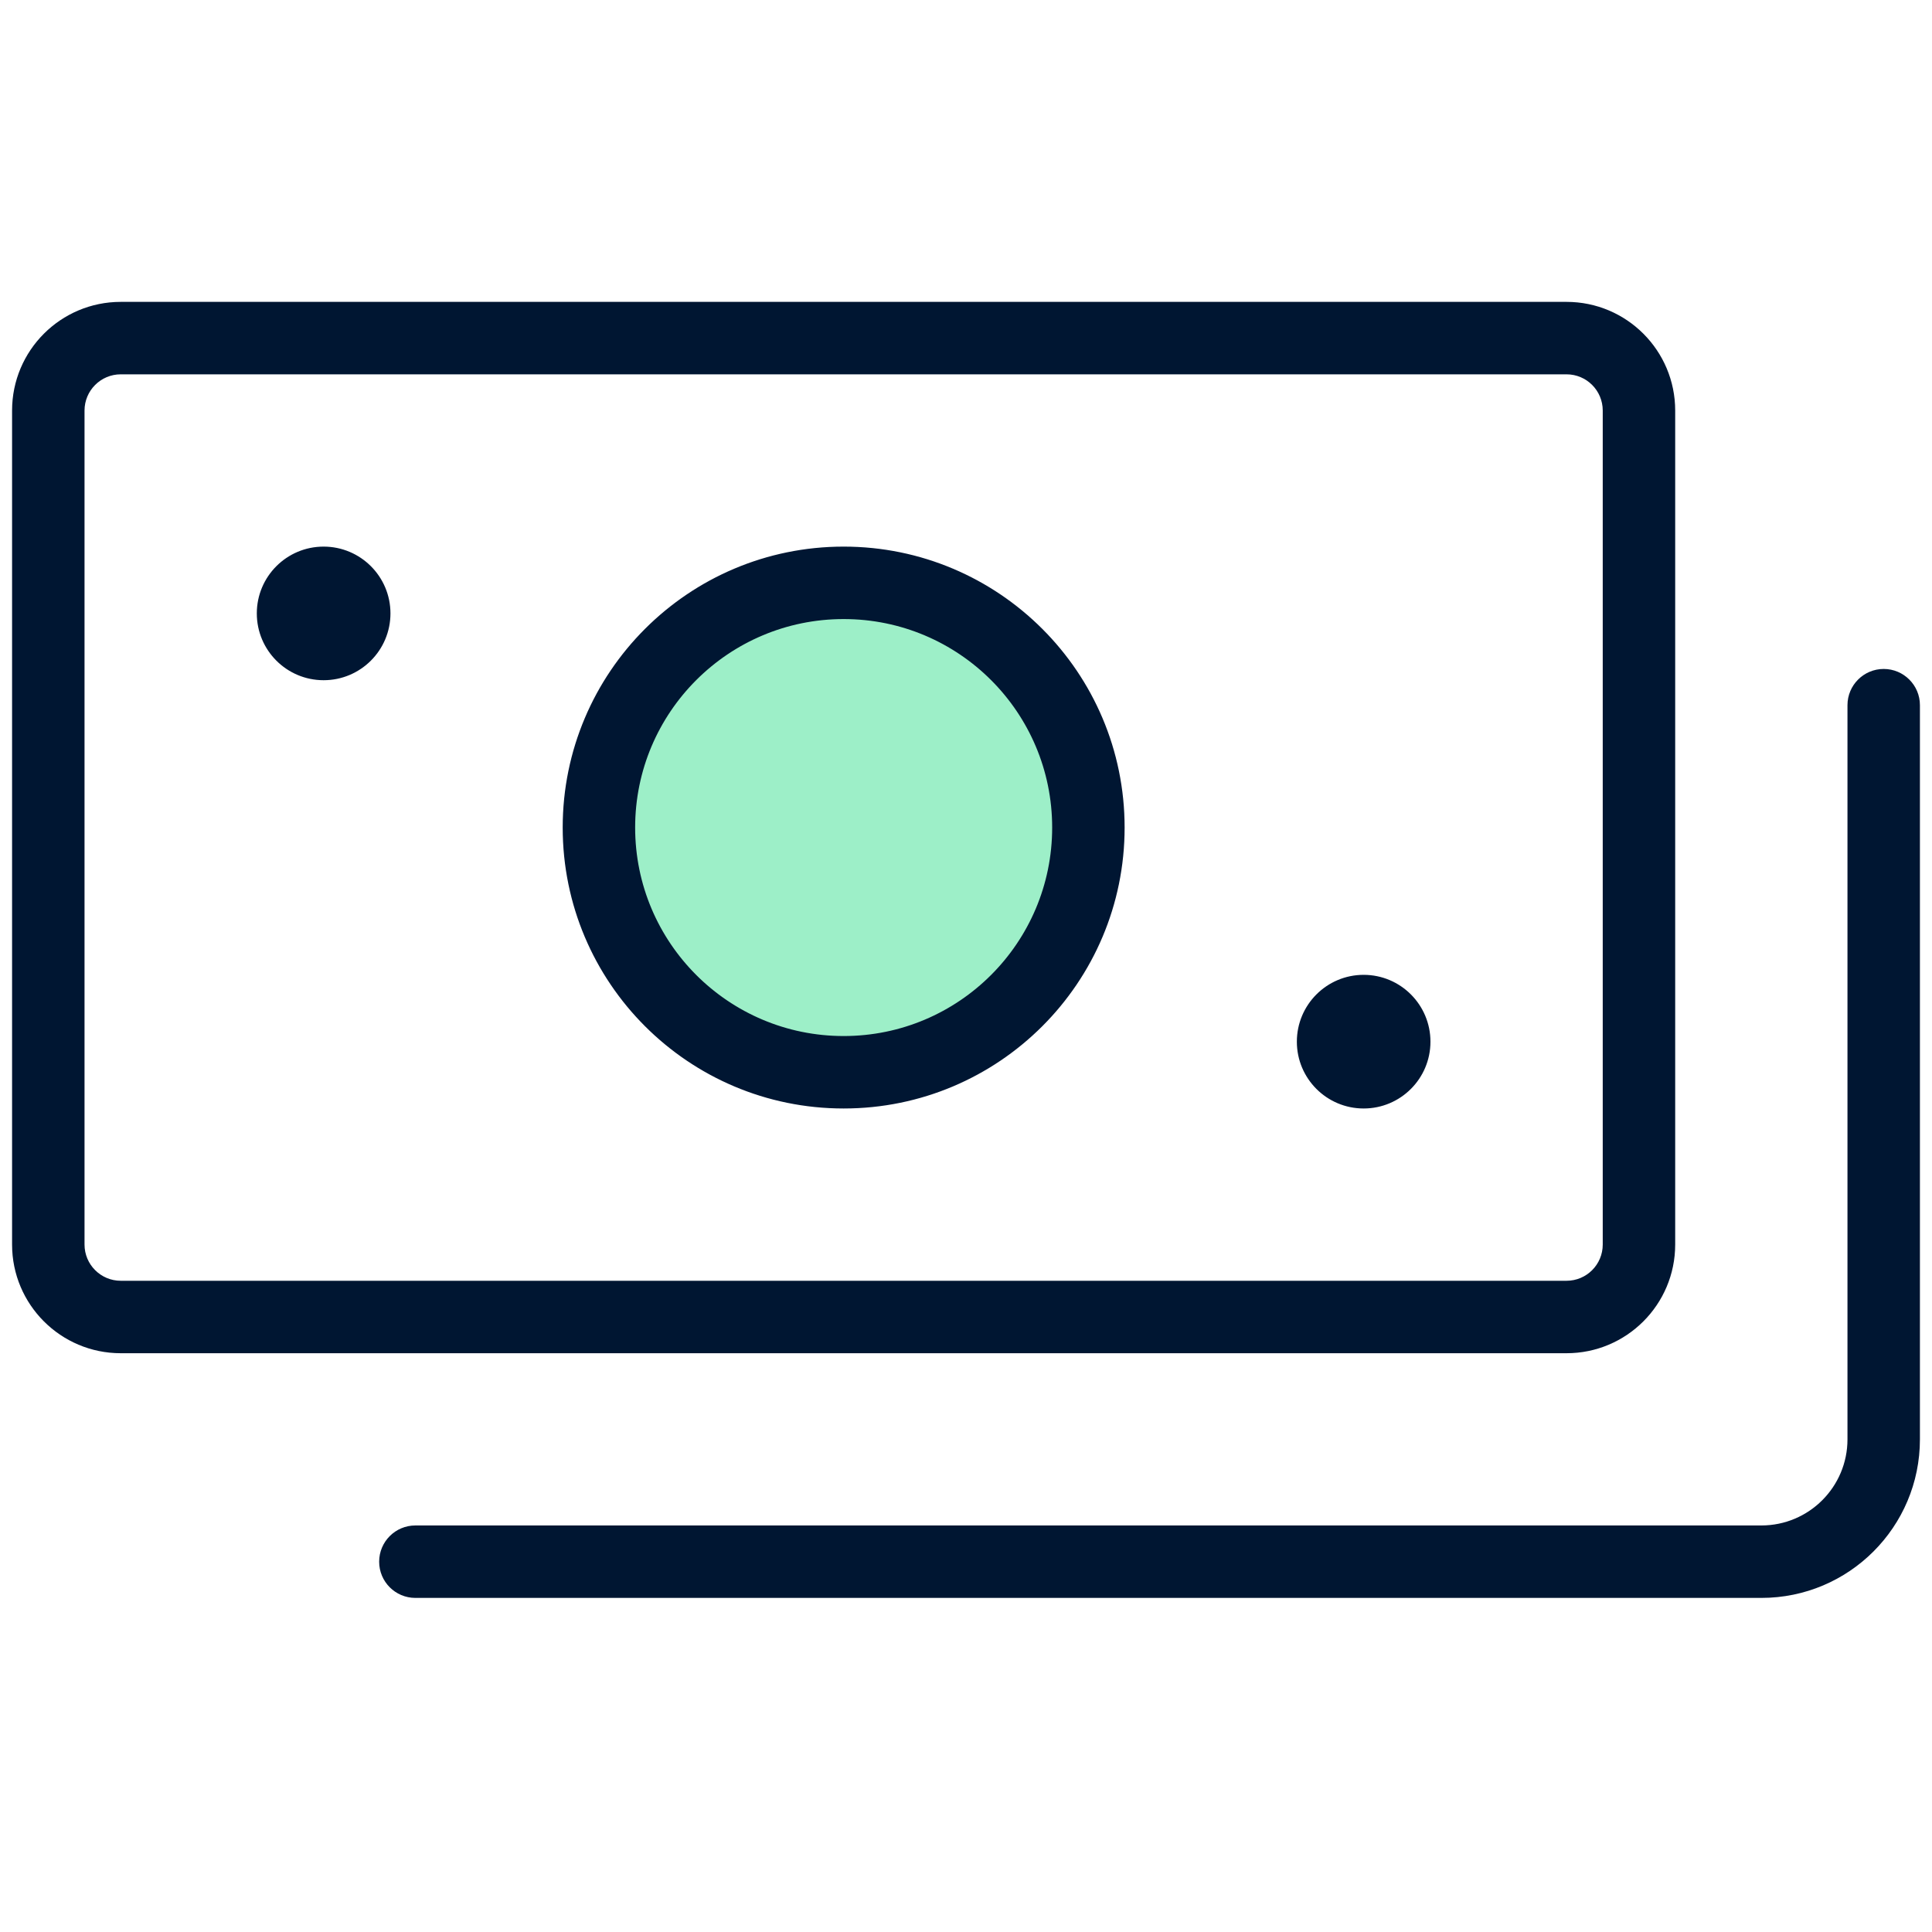
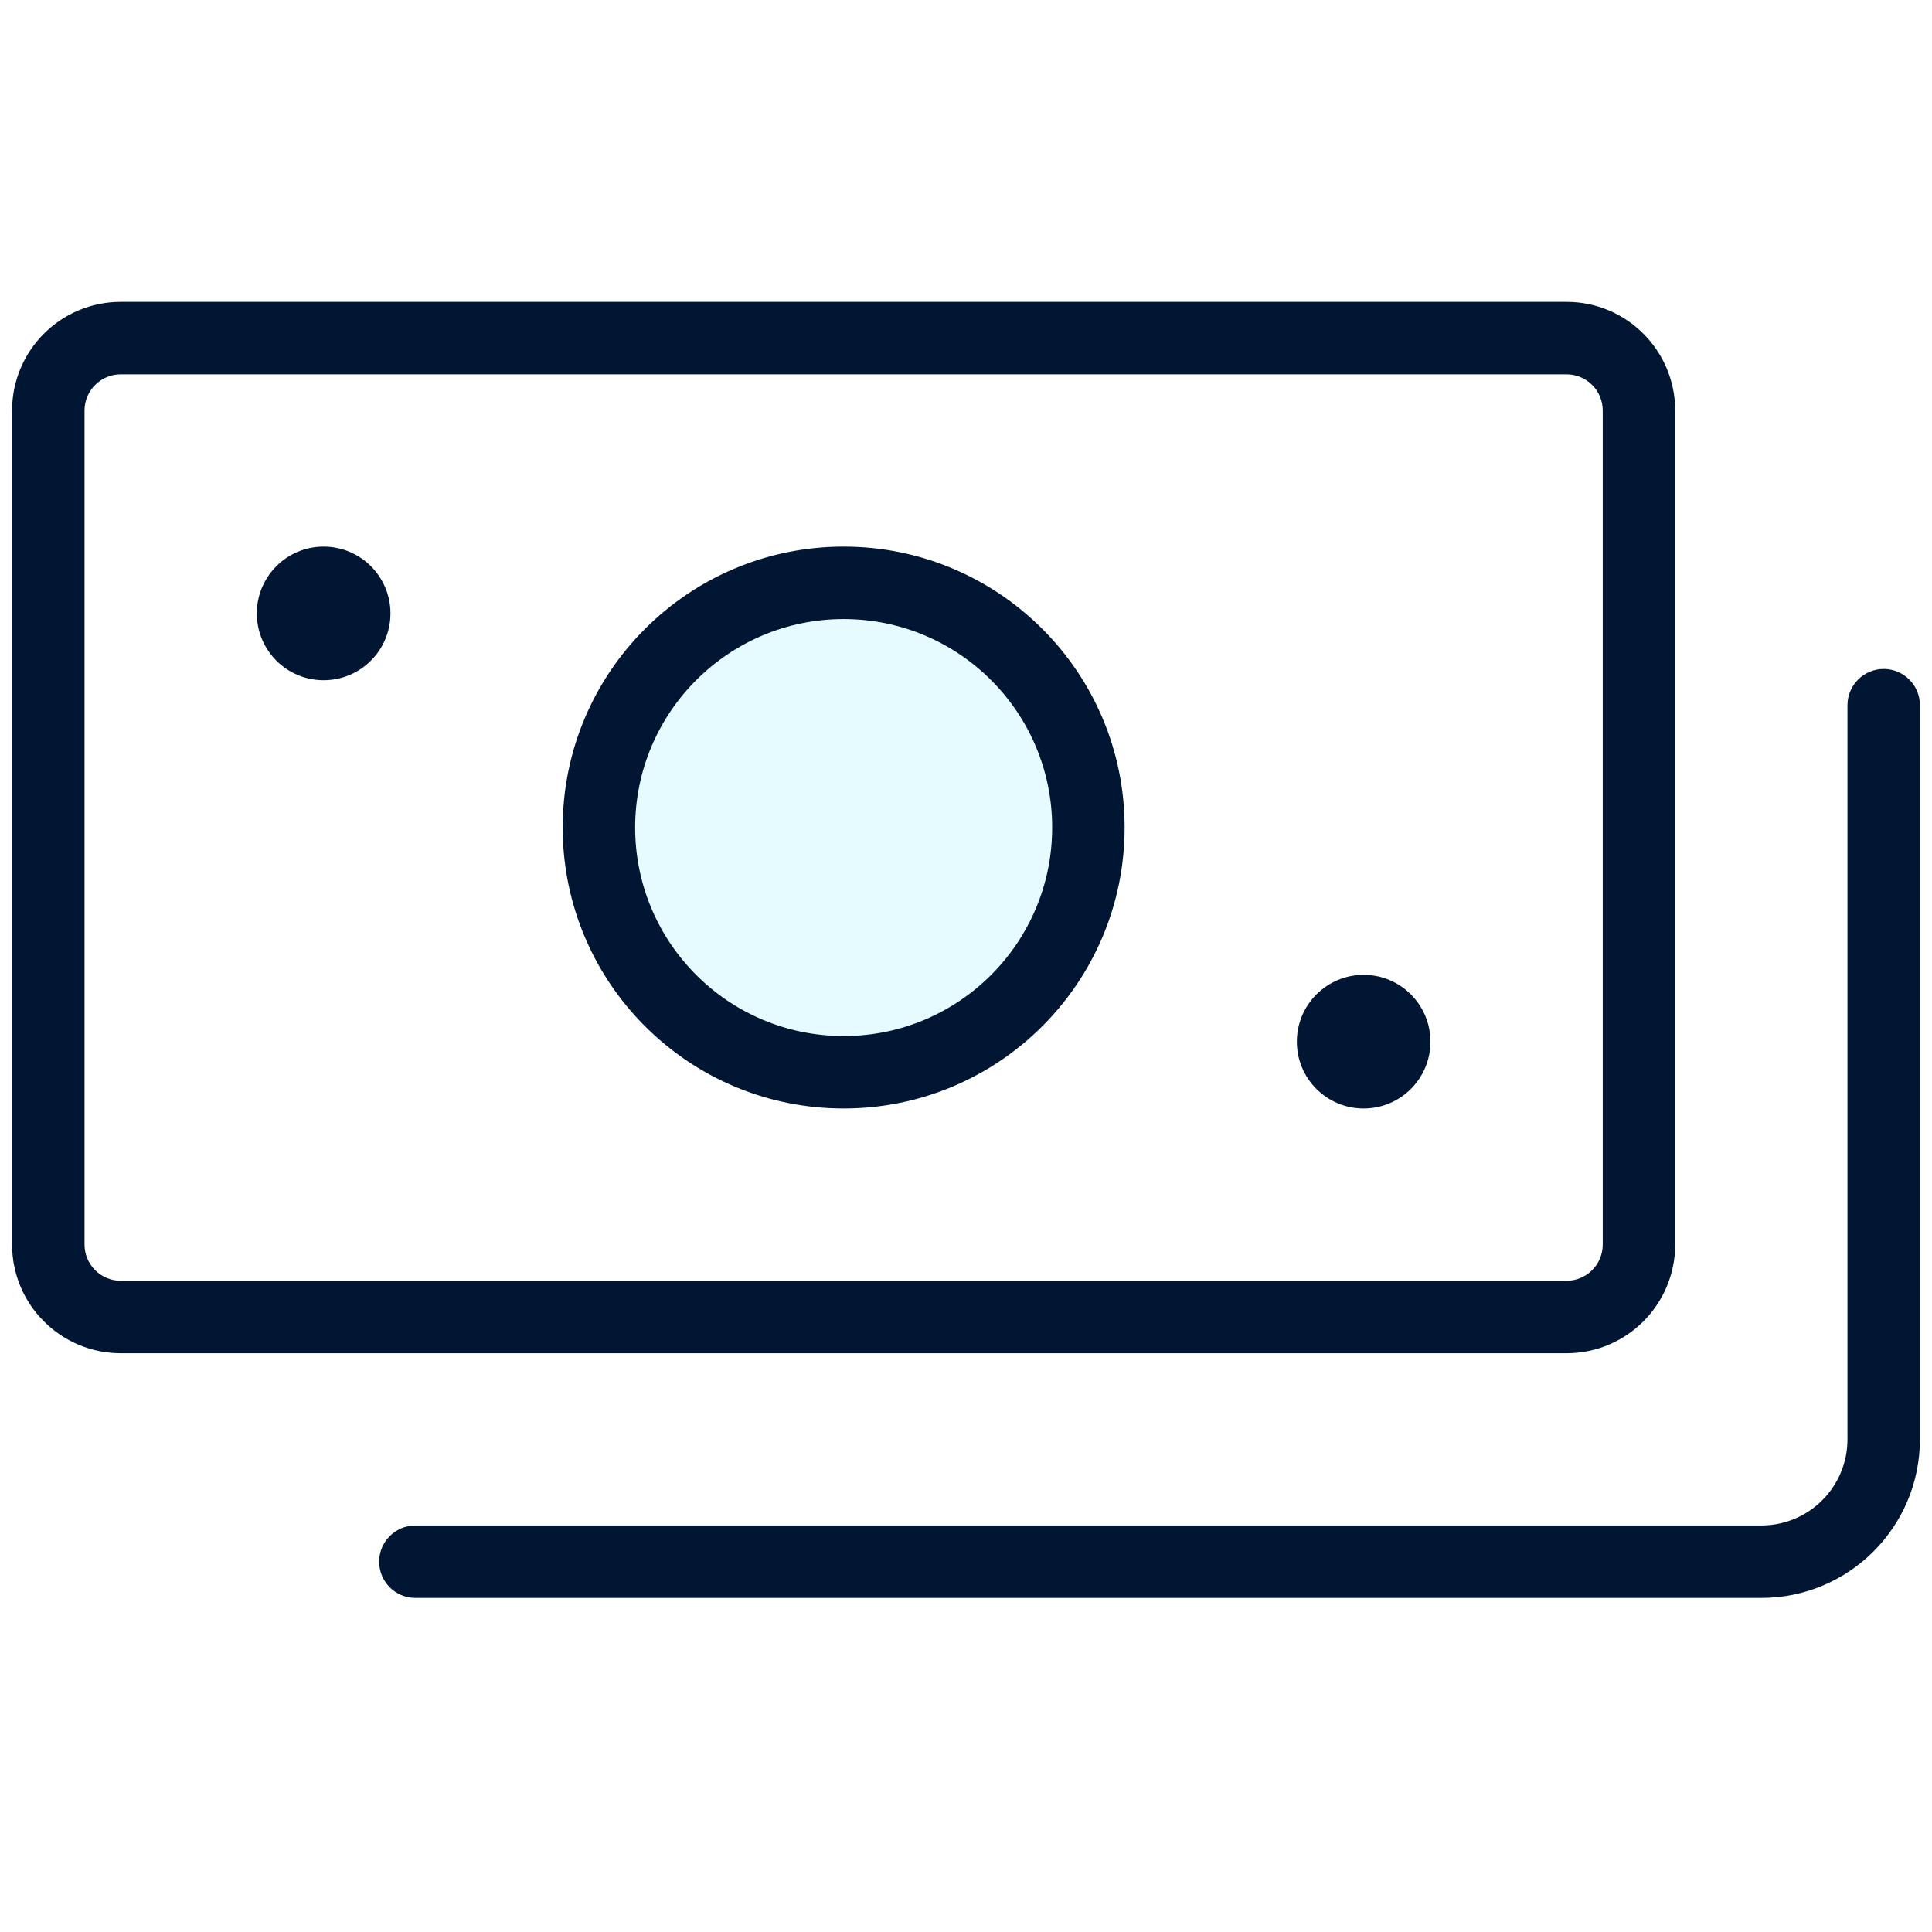
<svg xmlns="http://www.w3.org/2000/svg" width="40px" height="40px" viewBox="0 0 40 40" version="1.1">
  <g id="Artboard-Copy" stroke="none" stroke-width="1" fill="none" fill-rule="evenodd">
-     <path d="M17.467,22.2 C20.265,22.2 22.534,19.932 22.534,17.133 C22.534,14.335 20.265,12.067 17.467,12.067 C14.669,12.067 12.4,14.335 12.4,17.133 C12.4,19.932 14.669,22.2 17.467,22.2 Z" id="BG" fill="#9DEFC8" />
+     <path d="M17.467,22.2 C20.265,22.2 22.534,19.932 22.534,17.133 C22.534,14.335 20.265,12.067 17.467,12.067 C14.669,12.067 12.4,14.335 12.4,17.133 C12.4,19.932 14.669,22.2 17.467,22.2 Z" id="BG" fill="#e5fbff" />
    <path d="M5.317,12.7 C5.317,11.936 5.936,11.317 6.7,11.317 C7.464,11.317 8.084,11.936 8.084,12.7 C8.084,13.464 7.464,14.083 6.7,14.083 C5.936,14.083 5.317,13.464 5.317,12.7 Z M26.85,21.567 C26.85,20.803 27.469,20.183 28.233,20.183 C28.997,20.183 29.616,20.803 29.616,21.567 C29.616,22.331 28.997,22.95 28.233,22.95 C27.469,22.95 26.85,22.331 26.85,21.567 Z M0.25,8.5 C0.25,7.257 1.257,6.25 2.5,6.25 L32.433,6.25 C33.676,6.25 34.683,7.257 34.683,8.5 L34.683,25.767 C34.683,27.009 33.676,28.017 32.433,28.017 L2.5,28.017 C1.257,28.017 0.25,27.009 0.25,25.767 L0.25,8.5 Z M1.75,8.5 L1.75,25.767 C1.75,26.181 2.086,26.517 2.5,26.517 L32.433,26.517 C32.848,26.517 33.183,26.181 33.183,25.767 L33.183,8.5 C33.183,8.086 32.848,7.75 32.433,7.75 L2.5,7.75 C2.086,7.75 1.75,8.086 1.75,8.5 Z M17.467,22.95 C14.254,22.95 11.65,20.346 11.65,17.133 C11.65,13.921 14.254,11.317 17.467,11.317 C20.679,11.317 23.284,13.921 23.284,17.133 C23.284,20.346 20.679,22.95 17.467,22.95 Z M17.467,21.45 C19.851,21.45 21.784,19.517 21.784,17.133 C21.784,14.749 19.851,12.817 17.467,12.817 C15.083,12.817 13.15,14.749 13.15,17.133 C13.15,19.517 15.083,21.45 17.467,21.45 Z M38.25,14.6 C38.25,14.186 38.586,13.85 39,13.85 C39.414,13.85 39.75,14.186 39.75,14.6 L39.75,29.8 C39.75,31.613 38.28,33.083 36.467,33.083 L8.6,33.083 C8.186,33.083 7.85,32.748 7.85,32.333 C7.85,31.919 8.186,31.583 8.6,31.583 L36.467,31.583 C37.451,31.583 38.25,30.785 38.25,29.8 L38.25,14.6 Z" id="Stroke" fill="#001632" fill-rule="nonzero" />
  </g>
</svg>
